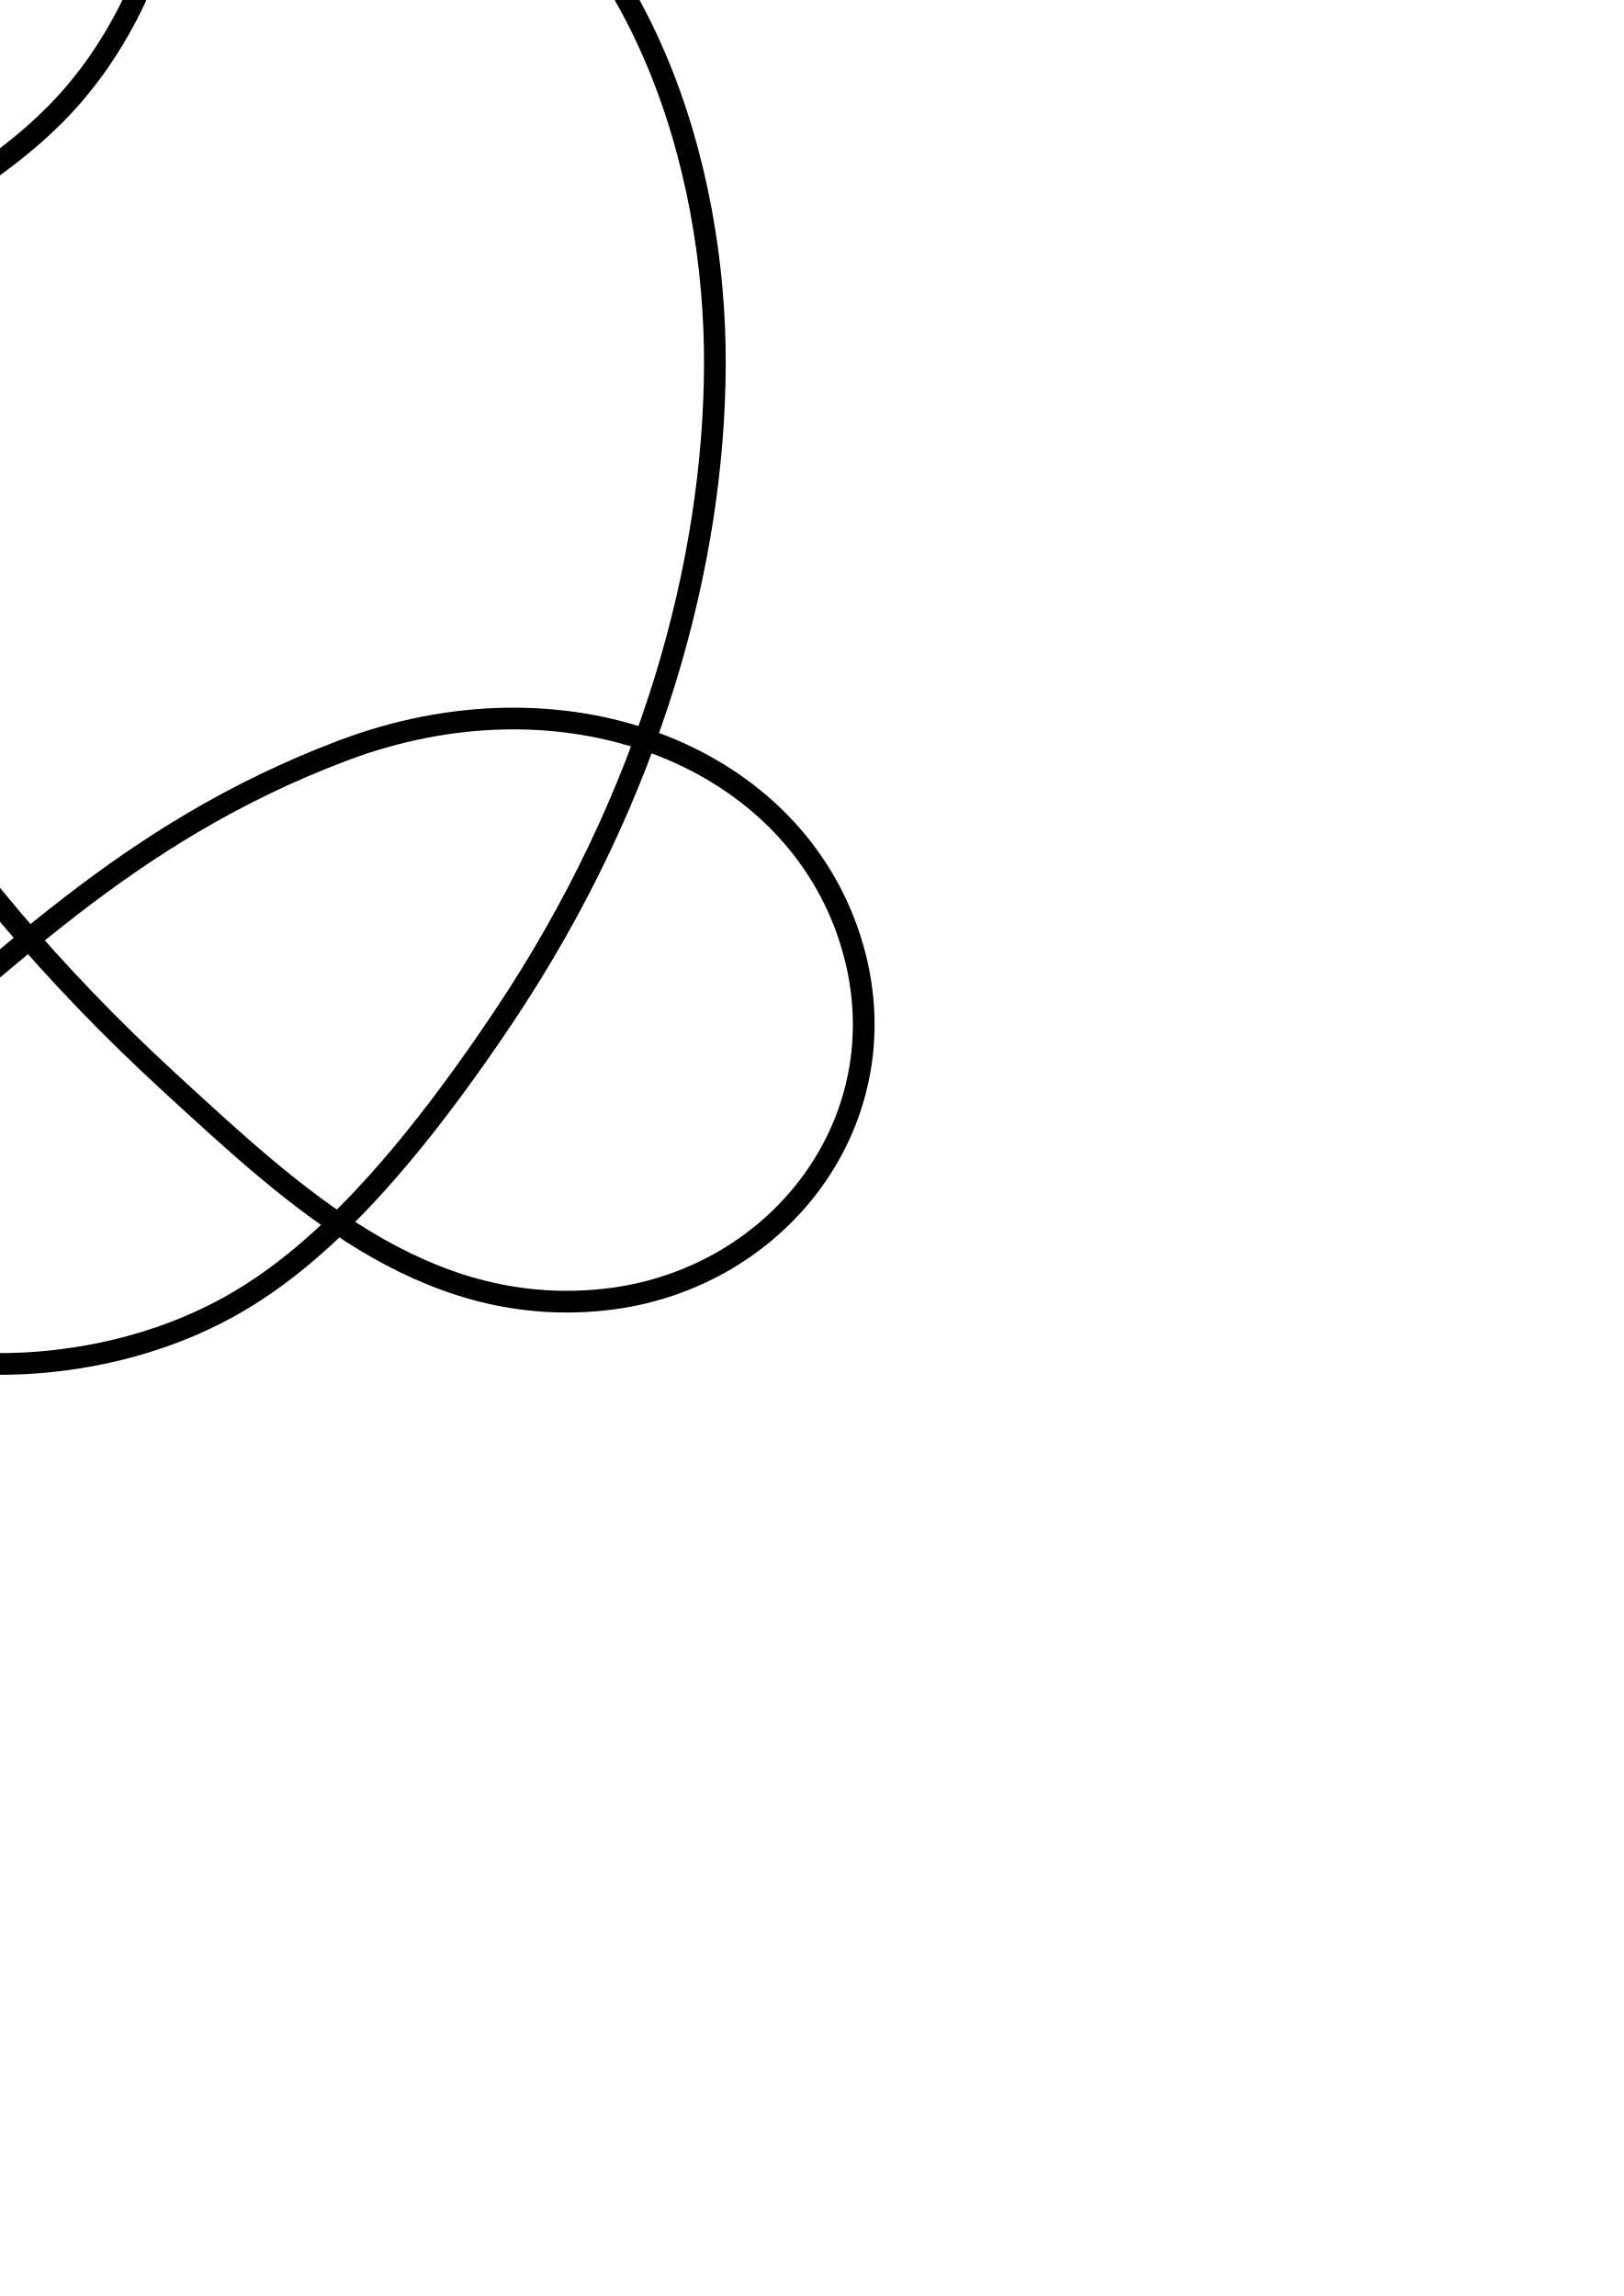
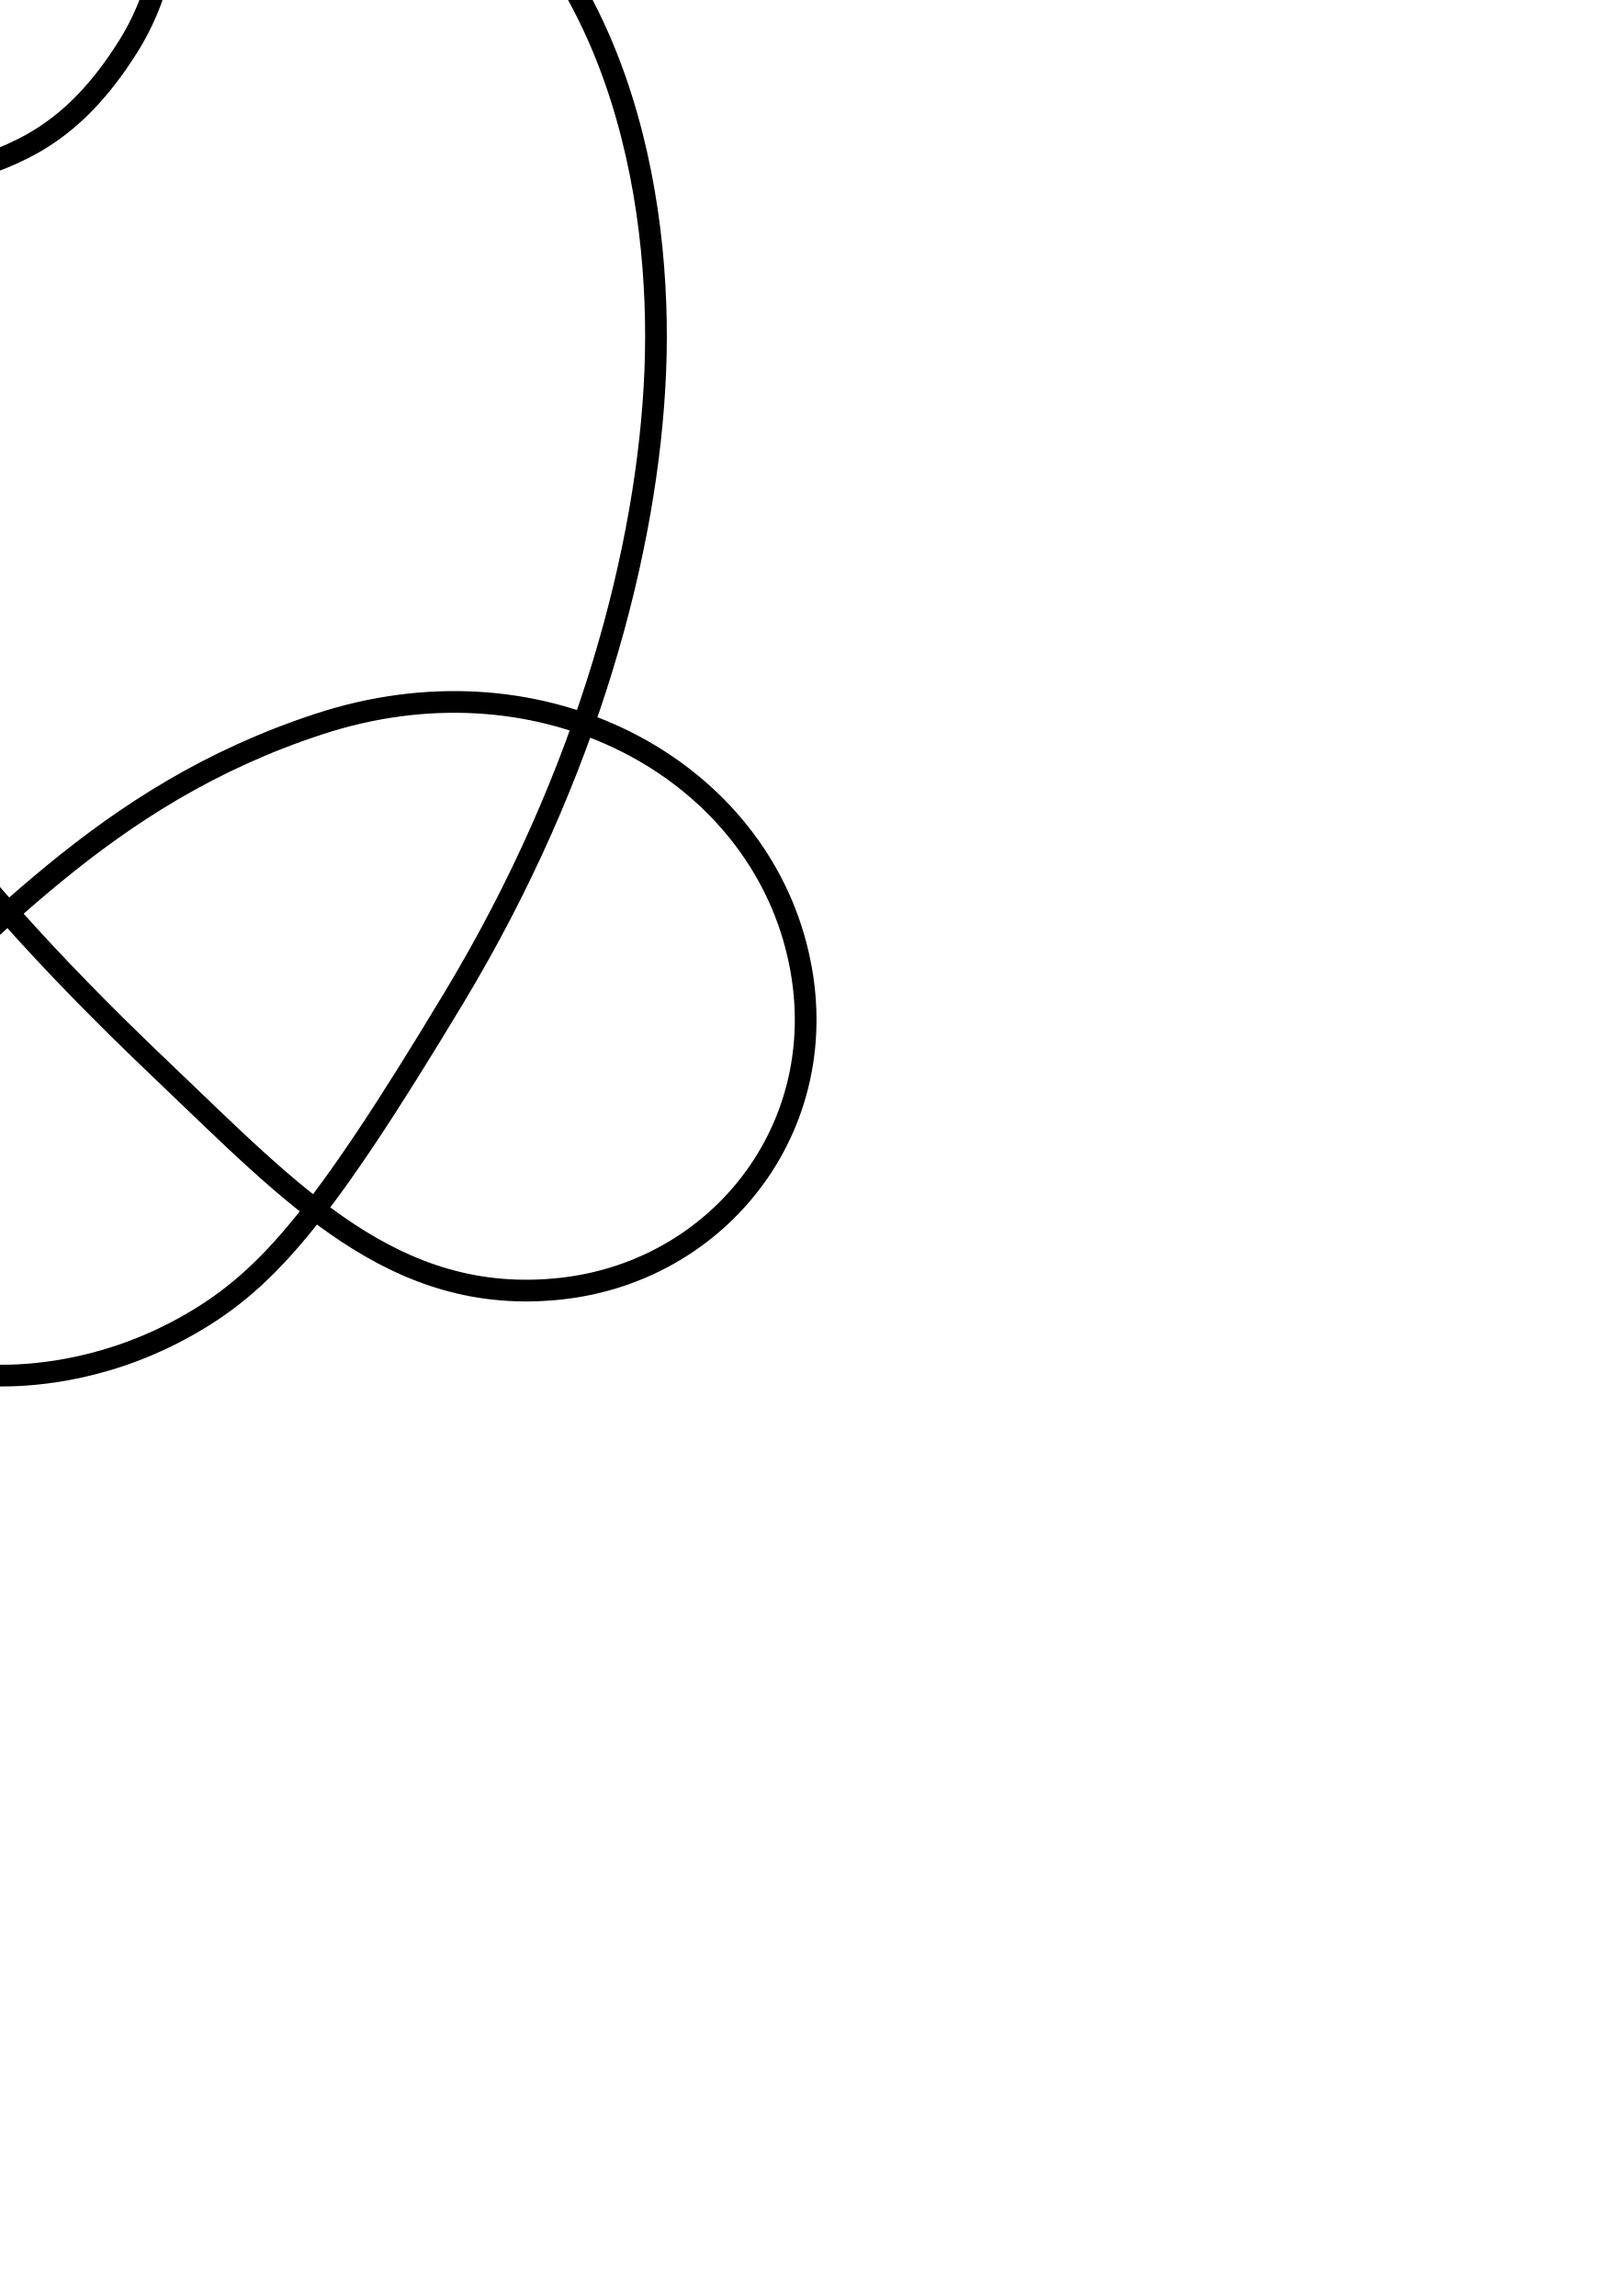
<svg xmlns="http://www.w3.org/2000/svg" width="210mm" height="297mm" viewBox="0 0 744.094 1052.362" id="svg10213" version="1.1">
  <defs id="defs10215" />
  <g id="layer1">
-     <path style="fill:none;fill-rule:evenodd;stroke:#000000;stroke-width:9.947px;stroke-linecap:butt;stroke-linejoin:miter;stroke-opacity:1" d="M  201.667 , -86.909 C  295.117 , -36.255 327.887 , 76.668 327.608 , 166.949 327.329 , 257.229 299.049 , 364.053 230.777 , 466.103 162.506 , 568.153 117.199 , 596.211 80.094 , 610.514 42.989 , 624.817 9.185 , 625.152 0 , 625.152 -9.185 , 625.152 -41.803 , 624.685 -79.233 , 605.828 -116.663 , 586.972 -153.369 , 554.803 -210.618 , 448.718 -267.866 , 342.632 -297.869 , 289.734 -307.642 , 195.425 -317.416 , 101.115 -292.425 , -98.983 -135.586 , -155.93 21.253 , -212.878 102.759 , -82.146 60.144 , 3.104 17.529 , 88.354 -44.668 , 82.341 -83.883 , 154.215 -123.098 , 226.089 -80.927 , 298.748 -50.002 , 346.786 -19.076 , 394.825 23.25 , 446.272 78.744 , 497.118 134.238 , 547.963 193.342 , 604.175 276.076 , 595.773 358.81 , 587.372 417.027 , 509.052 388.466 , 427.087 359.904 , 345.123 258.069 , 305.78 156.959 , 344.072 55.849 , 382.363 0.585 , 444.68 -67.308 , 497.537 -135.202 , 550.394 -192.981 , 587.569 -260.635 , 568.548 -328.289 , 549.526 -362.357 , 478.289 -334.896 , 412.629 -307.435 , 346.968 -237.198 , 319.72 -172.709 , 291.431 -108.221 , 263.143 -49.747 , 241.536 -26.061 , 170.657 -2.374 , 99.777 -32.558 , 67.09 -6.497 , -13.319 19.565 , -93.728 108.217 , -137.563 201.667 , -86.909 Z " id="path10781" />
+     <path style="fill:none;fill-rule:evenodd;stroke:#000000;stroke-width:9.947px;stroke-linecap:butt;stroke-linejoin:miter;stroke-opacity:1" d="M  192.62 , -78.414 C  283.719 , -24.025 303.618 , 90.207 300.275 , 170.529 296.933 , 250.851 269.957 , 354.399 208.134 , 457.132 146.31 , 559.865 121.22 , 588.485 83.009 , 609.199 44.798 , 629.912 10.408 , 630.512 0 , 630.512 -10.408 , 630.512 -46.552 , 629.777 -85.664 , 605.86 -124.776 , 581.943 -147.893 , 550.925 -203.647 , 441.973 -259.402 , 333.021 -291.744 , 295.852 -303.051 , 181.133 -314.359 , 66.414 -269.942 , -137.85 -108.432 , -176.412 53.079 , -214.974 110.545 , -61.395 58.911 , 21.042 7.277 , 103.479 -42.366 , 55.224 -99.76 , 136.9 -157.154 , 218.576 -90.899 , 303.466 -51.037 , 352.83 -11.174 , 402.194 16.69 , 435.944 75.256 , 491.674 133.823 , 547.403 180.718 , 598.903 256.967 , 590.665 333.215 , 582.428 387.153 , 509.83 363.654 , 429.482 340.154 , 349.134 245.8 , 299.168 146.071 , 331.889 46.343 , 364.61 -4.844 , 430.088 -71.014 , 486.249 -137.185 , 542.41 -188.389 , 589.424 -263.173 , 572.707 -337.957 , 555.991 -373.287 , 478.217 -342.168 , 410.957 -311.05 , 343.698 -240.659 , 323.491 -180.697 , 302.43 -120.736 , 281.369 -36.361 , 258.162 -14.765 , 171.637 6.832 , 85.113 -43.942 , 74.41 -21.587 , -1.68 0.768 , -77.77 101.52 , -132.803 192.62 , -78.414 Z " id="path10781" />
  </g>
</svg>
